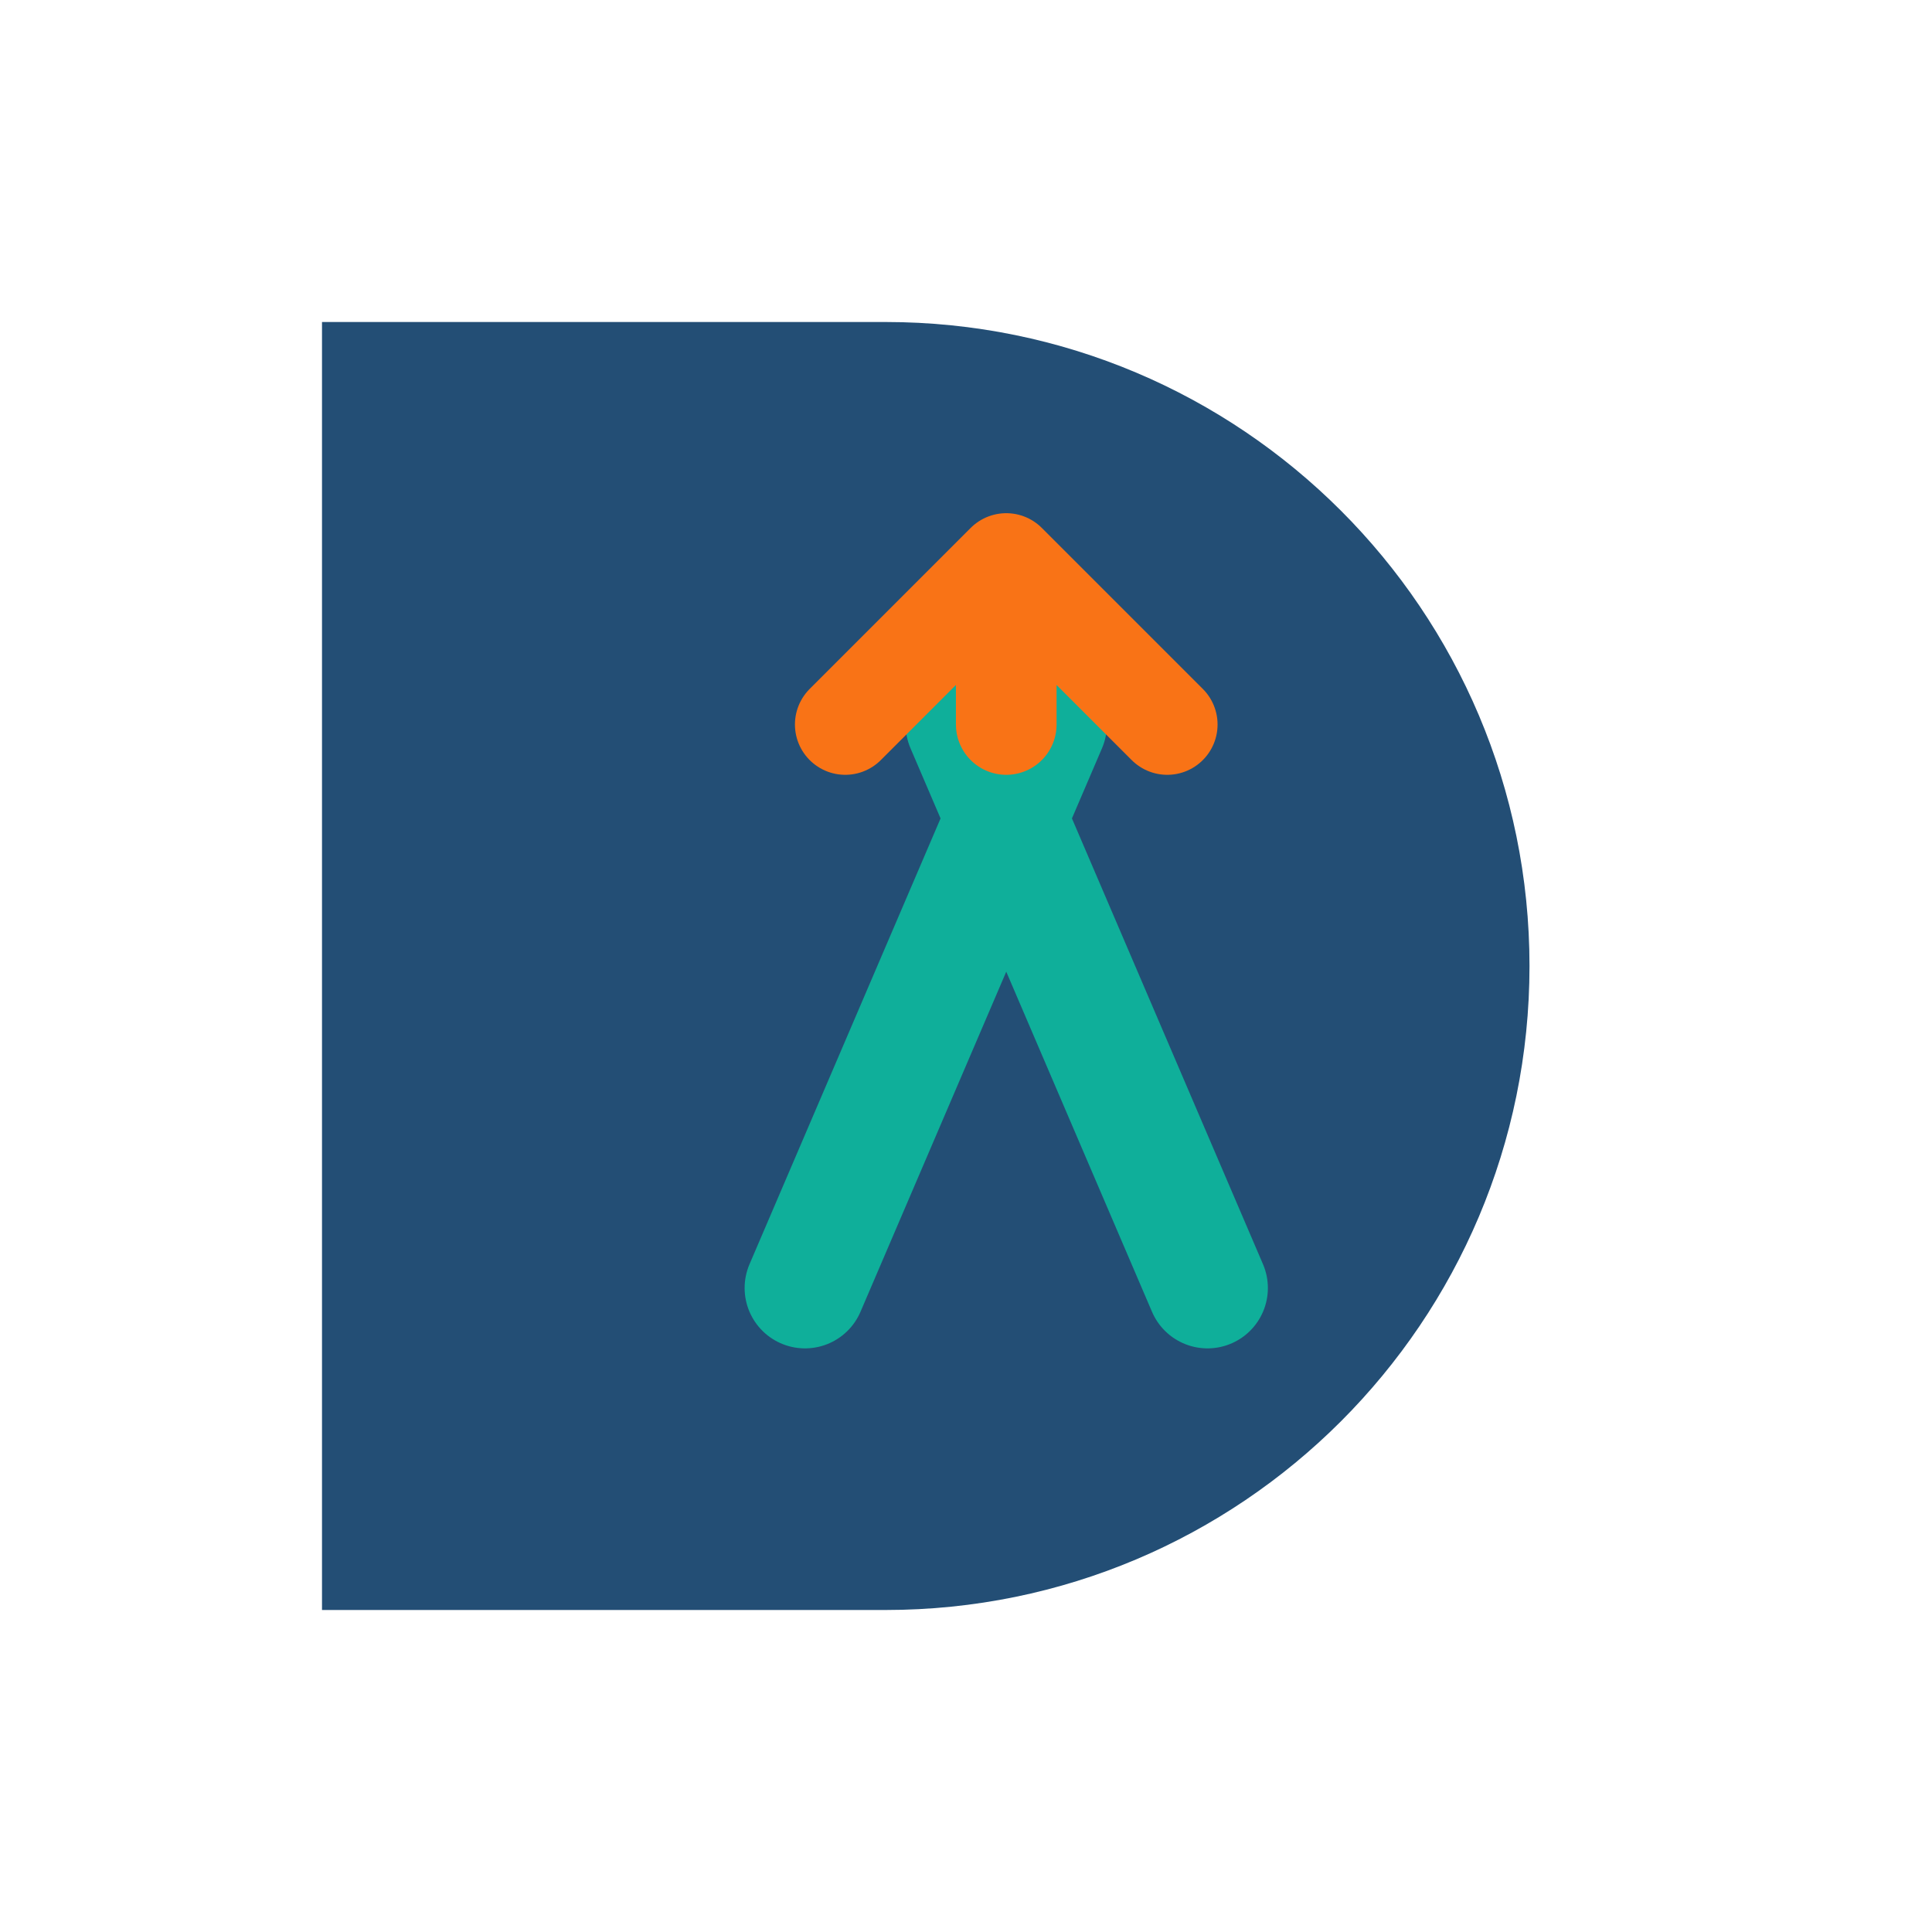
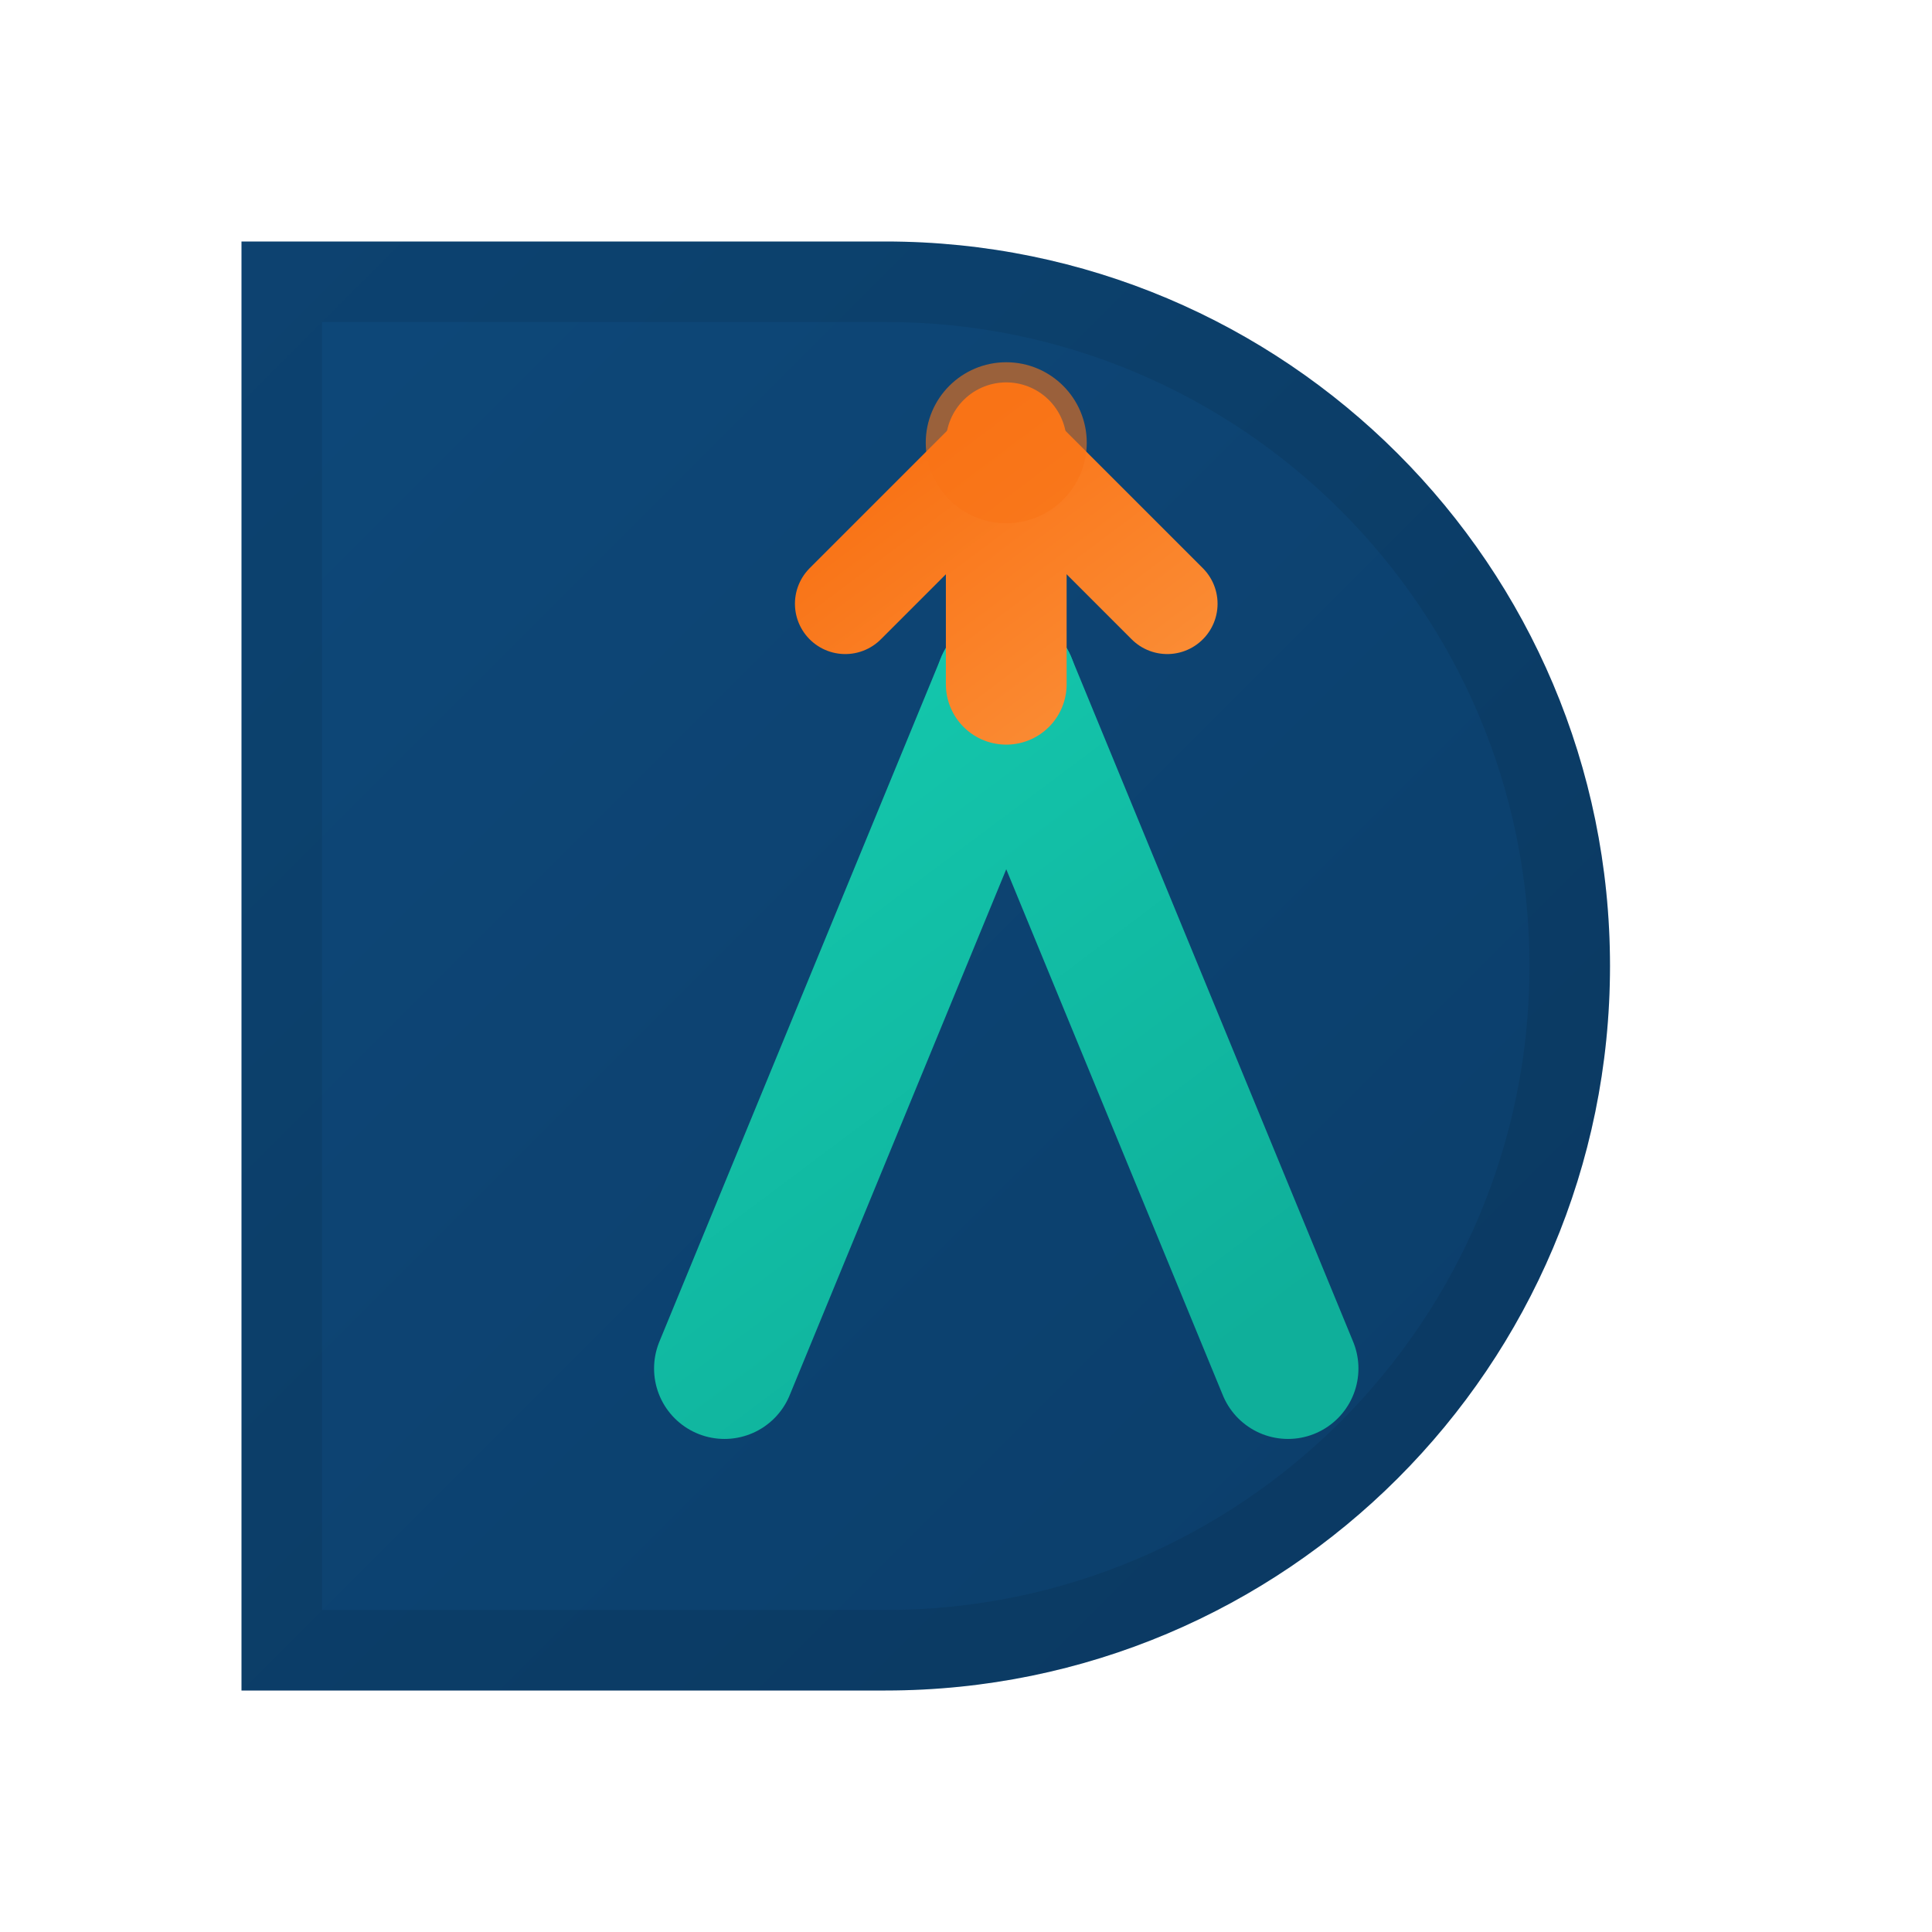
<svg xmlns="http://www.w3.org/2000/svg" viewBox="0 0 48 48" fill="none">
-   <path d="M8 8h14c8.837 0 16 7.163 16 16s-7.163 16-16 16H8V8z" fill="#0B3B66" opacity="0.9" />
-   <path d="M20 32L26 18" stroke="#0FAF9A" stroke-width="3" stroke-linecap="round" />
-   <path d="M30 32L24 18" stroke="#0FAF9A" stroke-width="3" stroke-linecap="round" />
-   <path d="M25 14L25 18M25 14L21 18M25 14L29 18" stroke="#F97316" stroke-width="2.5" stroke-linecap="round" stroke-linejoin="round" />
+   <defs>
+     <linearGradient id="dGrad" x1="0" y1="0" x2="48" y2="48" gradientUnits="userSpaceOnUse">
+       <stop offset="0%" stop-color="#0E4A7C" />
+       <stop offset="100%" stop-color="#0B3B66" />
+     </linearGradient>
+     <linearGradient id="arrowGrad" x1="22" y1="12" x2="28" y2="20" gradientUnits="userSpaceOnUse">
+       <stop offset="0%" stop-color="#F97316" />
+       <stop offset="100%" stop-color="#FB923C" />
+     </linearGradient>
+     <linearGradient id="xGrad" x1="18" y1="18" x2="30" y2="34" gradientUnits="userSpaceOnUse">
+       <stop offset="0%" stop-color="#14C8AD" />
+       <stop offset="100%" stop-color="#0FAF9A" />
+     </linearGradient>
+   </defs>
+   <path d="M6 6h16c9.941 0 18 8.059 18 18s-8.059 18-18 18H6V6z" fill="url(#dGrad)" />
+   <path d="M6 6h16c9.941 0 18 8.059 18 18s-8.059 18-18 18H6V6z" fill="black" opacity="0.08" />
+   <path d="M8 8h14c8.837 0 16 7.163 16 16s-7.163 16-16 16H8V8z" fill="url(#dGrad)" />
+   <path d="M18 34L25 17" stroke="url(#xGrad)" stroke-width="3.5" stroke-linecap="round" />
+   <path d="M32 34L25 17" stroke="url(#xGrad)" stroke-width="3.5" stroke-linecap="round" />
+   <path d="M25 11L25 17" stroke="url(#arrowGrad)" stroke-width="3" stroke-linecap="round" />
+   <path d="M21 15L25 11L29 15" stroke="url(#arrowGrad)" stroke-width="2.5" stroke-linecap="round" stroke-linejoin="round" />
+   <circle cx="25" cy="11" r="2" fill="#F97316" opacity="0.6" />
</svg>
